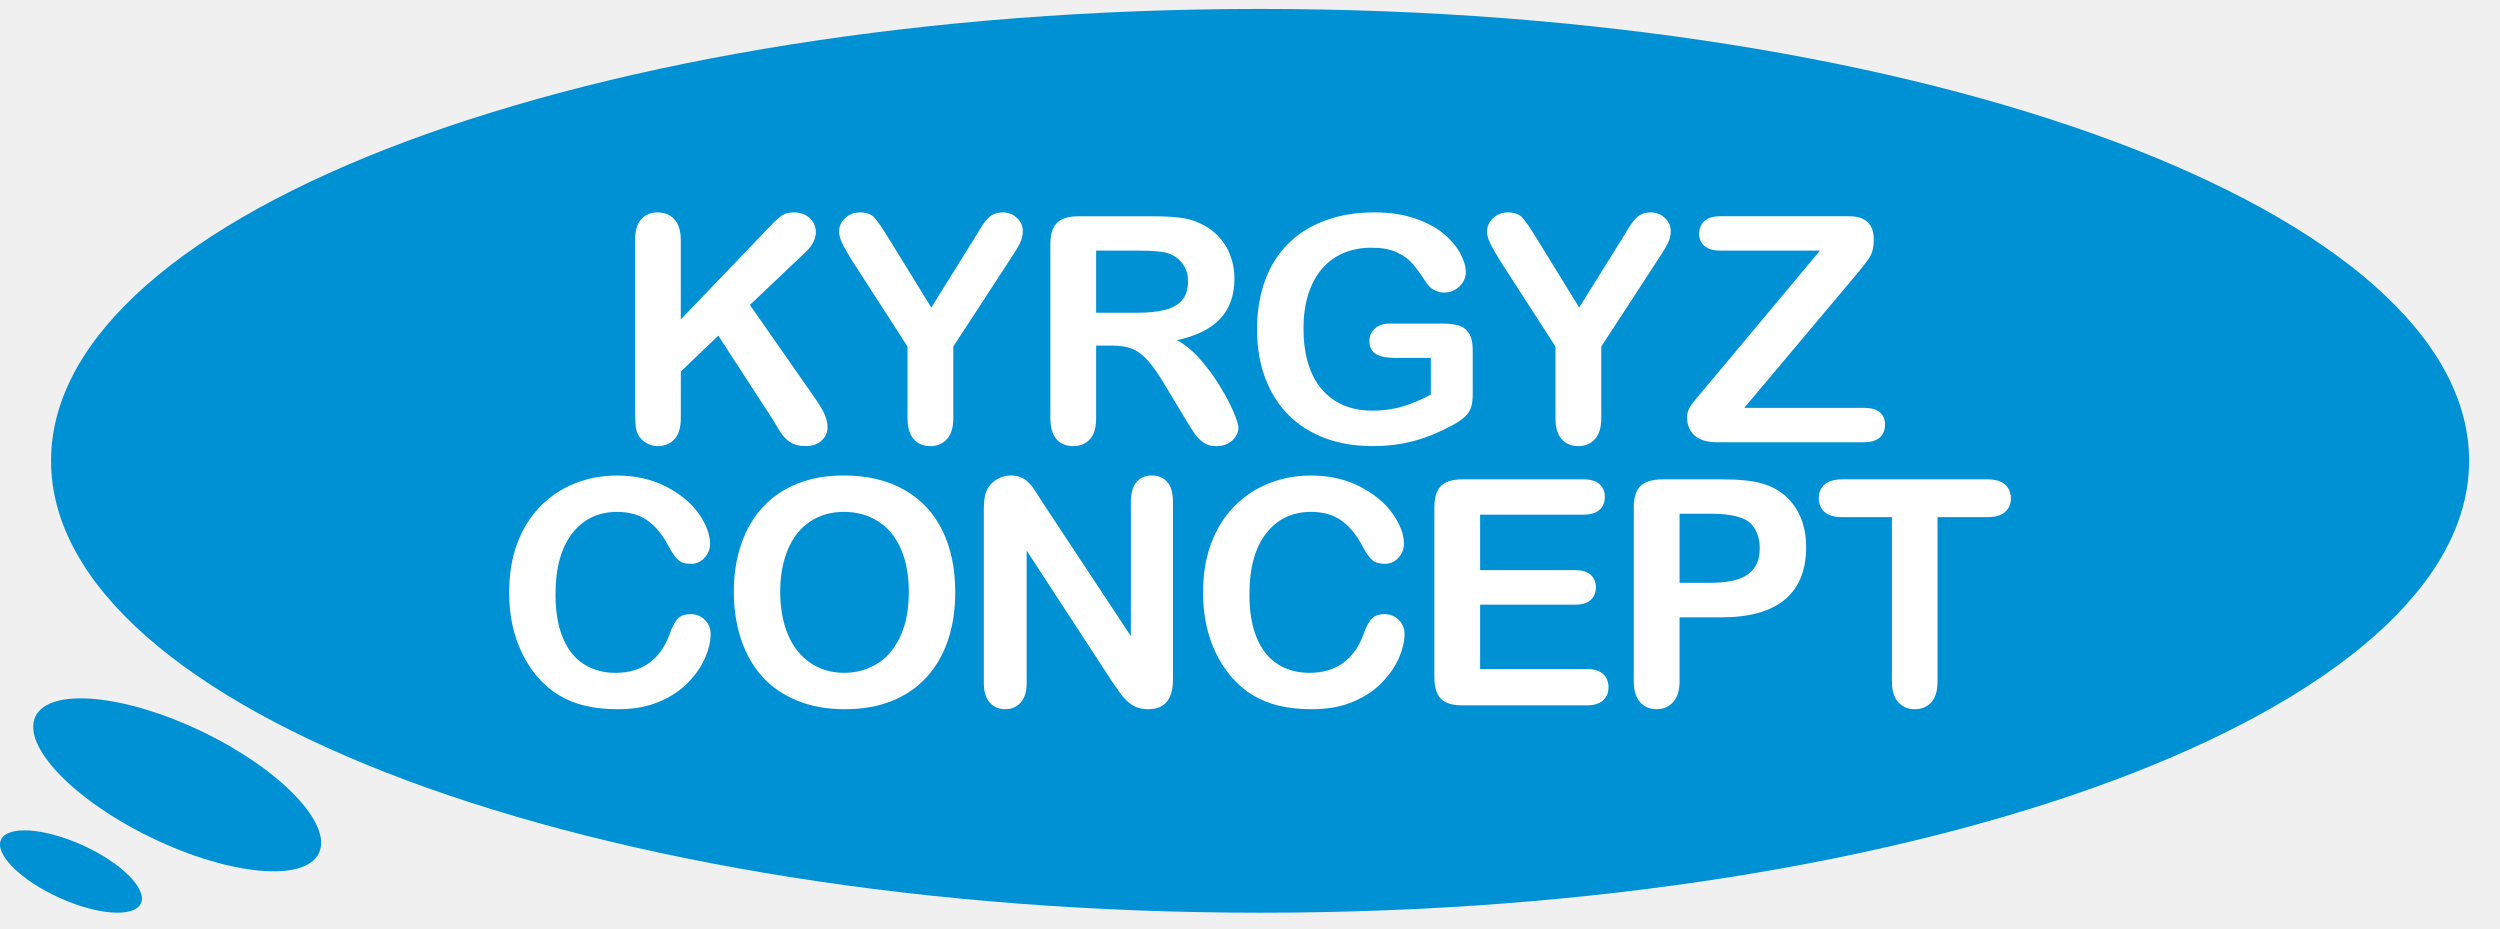
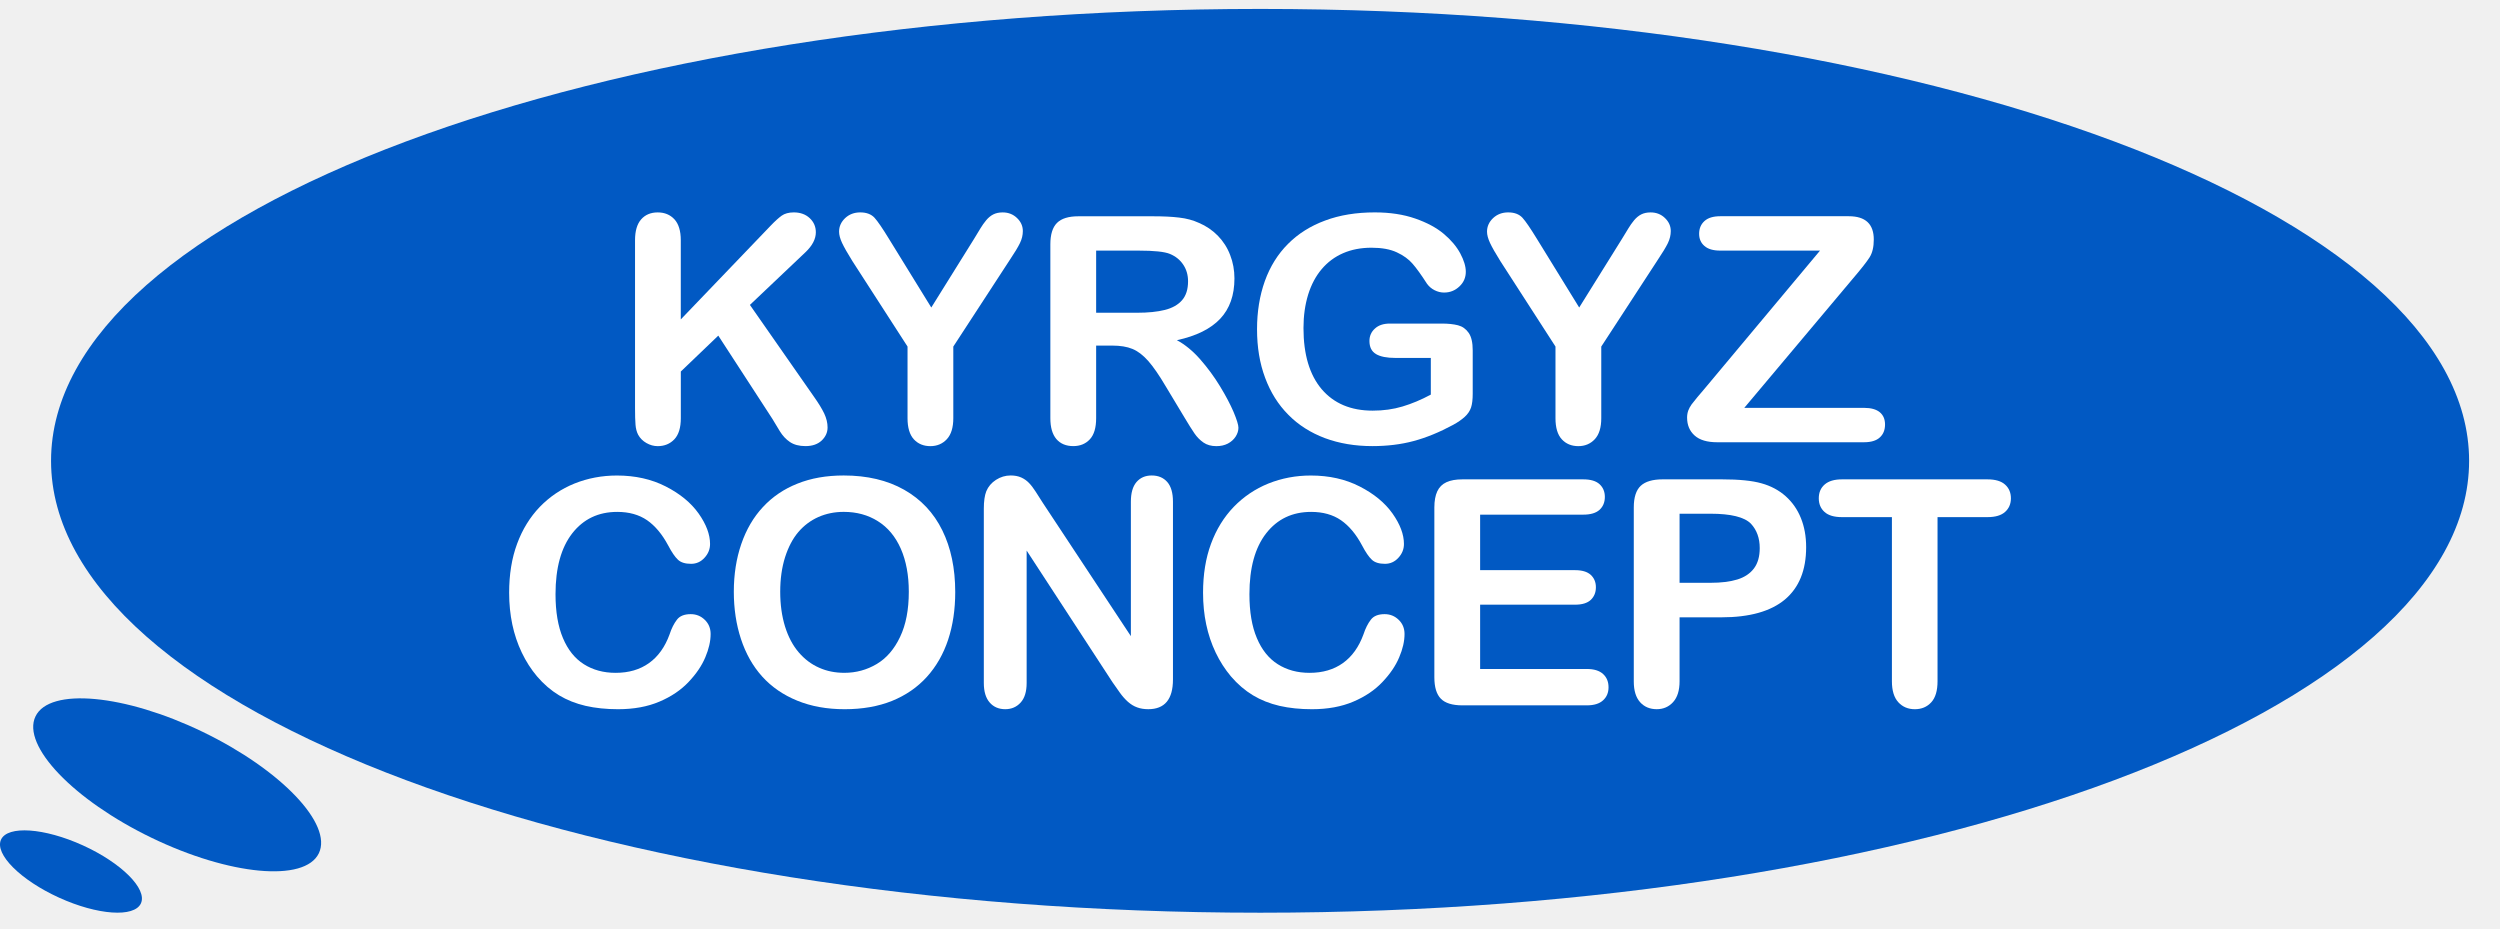
<svg xmlns="http://www.w3.org/2000/svg" width="140" height="52" viewBox="0 0 140 52" fill="none">
-   <path fill-rule="evenodd" clip-rule="evenodd" d="M70.575 0.5C107.859 0.5 138.27 11.859 138.27 25.806C138.27 39.751 107.859 51.112 70.575 51.112C33.291 51.112 2.859 39.751 2.859 25.806C2.859 11.859 33.291 0.5 70.575 0.5Z" fill="#0091D4" />
-   <path fill-rule="evenodd" clip-rule="evenodd" d="M11.353 40.985C6.984 38.875 2.777 38.484 1.988 40.117C1.199 41.753 4.119 44.805 8.488 46.916C12.857 49.027 17.066 49.418 17.855 47.784C18.644 46.149 15.722 43.096 11.353 40.985Z" fill="#0091D4" />
-   <path fill-rule="evenodd" clip-rule="evenodd" d="M3.308 50.269C5.466 51.251 7.525 51.394 7.892 50.587C8.259 49.78 6.798 48.322 4.642 47.341C2.484 46.36 0.423 46.216 0.056 47.022C-0.31 47.829 1.152 49.288 3.308 50.269Z" fill="#0091D4" />
+   <path fill-rule="evenodd" clip-rule="evenodd" d="M70.575 0.5C107.859 0.5 138.27 11.859 138.27 25.806C138.27 39.751 107.859 51.112 70.575 51.112C33.291 51.112 2.859 39.751 2.859 25.806C2.859 11.859 33.291 0.5 70.575 0.5Z" fill="#0159c3" />
+   <path fill-rule="evenodd" clip-rule="evenodd" d="M11.353 40.985C6.984 38.875 2.777 38.484 1.988 40.117C1.199 41.753 4.119 44.805 8.488 46.916C12.857 49.027 17.066 49.418 17.855 47.784C18.644 46.149 15.722 43.096 11.353 40.985Z" fill="#0159c3" />
+   <path fill-rule="evenodd" clip-rule="evenodd" d="M3.308 50.269C5.466 51.251 7.525 51.394 7.892 50.587C8.259 49.78 6.798 48.322 4.642 47.341C2.484 46.36 0.423 46.216 0.056 47.022C-0.31 47.829 1.152 49.288 3.308 50.269Z" fill="#0159c3" />
  <path d="M38.124 13.449V17.887L43.157 12.638C43.398 12.385 43.605 12.2 43.773 12.078C43.944 11.957 44.172 11.894 44.452 11.894C44.819 11.894 45.12 12.004 45.347 12.219C45.575 12.434 45.687 12.697 45.687 13.008C45.687 13.383 45.495 13.754 45.108 14.123L41.995 17.075L45.584 22.22C45.837 22.577 46.029 22.89 46.156 23.155C46.282 23.424 46.344 23.685 46.344 23.939C46.344 24.218 46.231 24.464 46.011 24.673C45.789 24.878 45.489 24.982 45.108 24.982C44.754 24.982 44.462 24.906 44.237 24.753C44.013 24.603 43.825 24.399 43.669 24.146C43.513 23.893 43.374 23.663 43.254 23.458L40.224 18.795L38.126 20.805V23.422C38.126 23.952 38.005 24.345 37.764 24.601C37.52 24.857 37.209 24.984 36.831 24.984C36.611 24.984 36.401 24.925 36.2 24.81C35.998 24.695 35.844 24.541 35.736 24.345C35.653 24.185 35.605 23.996 35.589 23.784C35.571 23.571 35.562 23.263 35.562 22.858V13.45C35.562 12.934 35.676 12.545 35.904 12.285C36.132 12.026 36.44 11.895 36.833 11.895C37.215 11.895 37.528 12.023 37.767 12.28C38.002 12.535 38.124 12.927 38.124 13.449Z" fill="white" />
  <path d="M50.822 23.421V19.407L47.73 14.615C47.46 14.181 47.269 13.845 47.156 13.604C47.045 13.363 46.988 13.154 46.988 12.973C46.988 12.681 47.103 12.428 47.33 12.212C47.557 12.001 47.838 11.894 48.174 11.894C48.524 11.894 48.789 11.996 48.972 12.193C49.152 12.39 49.423 12.789 49.785 13.381L52.152 17.221L54.545 13.381C54.686 13.145 54.807 12.944 54.906 12.786C55.004 12.624 55.11 12.473 55.228 12.332C55.348 12.19 55.478 12.081 55.623 12.007C55.768 11.934 55.941 11.895 56.15 11.895C56.471 11.895 56.74 12.002 56.955 12.211C57.173 12.42 57.279 12.664 57.279 12.939C57.279 13.167 57.226 13.39 57.117 13.614C57.008 13.839 56.82 14.151 56.554 14.546L53.385 19.408V23.422C53.385 23.943 53.264 24.335 53.023 24.595C52.782 24.854 52.472 24.984 52.101 24.984C51.72 24.984 51.412 24.857 51.175 24.601C50.94 24.344 50.822 23.948 50.822 23.421Z" fill="white" />
  <path d="M63.751 14.034H61.384V17.514H63.681C64.296 17.514 64.816 17.461 65.236 17.355C65.656 17.249 65.976 17.065 66.197 16.81C66.419 16.553 66.531 16.203 66.531 15.751C66.531 15.4 66.442 15.091 66.262 14.822C66.085 14.554 65.837 14.354 65.519 14.221C65.222 14.096 64.632 14.034 63.751 14.034ZM62.284 19.353H61.384V23.42C61.384 23.953 61.267 24.349 61.031 24.602C60.795 24.855 60.485 24.982 60.105 24.982C59.699 24.982 59.38 24.849 59.156 24.586C58.932 24.32 58.82 23.934 58.82 23.421V13.682C58.82 13.131 58.944 12.73 59.192 12.483C59.439 12.235 59.84 12.112 60.391 12.112H64.561C65.135 12.112 65.627 12.134 66.038 12.185C66.448 12.232 66.815 12.332 67.143 12.483C67.54 12.65 67.891 12.889 68.198 13.199C68.501 13.511 68.733 13.87 68.889 14.283C69.049 14.692 69.129 15.13 69.129 15.592C69.129 16.534 68.863 17.289 68.329 17.853C67.796 18.417 66.988 18.817 65.906 19.051C66.361 19.293 66.797 19.653 67.213 20.124C67.625 20.596 67.996 21.097 68.32 21.63C68.644 22.163 68.898 22.644 69.081 23.071C69.261 23.501 69.352 23.796 69.352 23.955C69.352 24.123 69.299 24.288 69.194 24.453C69.088 24.614 68.942 24.745 68.757 24.842C68.571 24.937 68.36 24.984 68.117 24.984C67.832 24.984 67.587 24.917 67.392 24.781C67.197 24.645 67.029 24.474 66.888 24.268C66.746 24.062 66.554 23.755 66.313 23.351L65.285 21.642C64.916 21.014 64.586 20.538 64.298 20.21C64.006 19.883 63.712 19.659 63.412 19.538C63.115 19.415 62.738 19.353 62.284 19.353Z" fill="white" />
  <path d="M82.472 19.622V22.047C82.472 22.369 82.442 22.628 82.379 22.82C82.314 23.011 82.198 23.187 82.028 23.341C81.856 23.497 81.641 23.649 81.376 23.792C80.611 24.205 79.874 24.508 79.166 24.697C78.46 24.888 77.688 24.982 76.853 24.982C75.879 24.982 74.995 24.832 74.194 24.535C73.394 24.233 72.71 23.801 72.148 23.228C71.582 22.661 71.148 21.97 70.847 21.157C70.543 20.347 70.394 19.439 70.394 18.437C70.394 17.456 70.54 16.554 70.832 15.738C71.127 14.919 71.561 14.226 72.129 13.658C72.698 13.086 73.394 12.649 74.21 12.349C75.025 12.044 75.954 11.894 76.987 11.894C77.843 11.894 78.594 12.009 79.251 12.237C79.909 12.465 80.439 12.75 80.85 13.095C81.26 13.439 81.566 13.804 81.775 14.191C81.981 14.577 82.085 14.919 82.085 15.219C82.085 15.54 81.968 15.815 81.728 16.04C81.487 16.27 81.201 16.383 80.868 16.383C80.683 16.383 80.507 16.338 80.338 16.253C80.168 16.168 80.025 16.046 79.912 15.891C79.594 15.396 79.328 15.025 79.106 14.771C78.888 14.518 78.594 14.302 78.222 14.131C77.852 13.957 77.376 13.872 76.802 13.872C76.21 13.872 75.68 13.976 75.213 14.179C74.748 14.381 74.347 14.679 74.017 15.069C73.688 15.455 73.433 15.932 73.257 16.496C73.084 17.061 72.995 17.686 72.995 18.369C72.995 19.855 73.337 20.996 74.016 21.797C74.701 22.596 75.65 22.996 76.87 22.996C77.466 22.996 78.022 22.92 78.54 22.764C79.061 22.608 79.59 22.387 80.126 22.098V20.044H78.141C77.662 20.044 77.3 19.973 77.056 19.828C76.811 19.683 76.689 19.439 76.689 19.094C76.689 18.812 76.793 18.579 76.998 18.397C77.2 18.211 77.48 18.12 77.829 18.12H80.74C81.094 18.12 81.4 18.152 81.647 18.215C81.894 18.279 82.094 18.421 82.246 18.64C82.397 18.856 82.472 19.184 82.472 19.622Z" fill="white" />
  <path d="M87.107 23.421V19.407L84.015 14.615C83.744 14.181 83.553 13.845 83.441 13.604C83.329 13.363 83.273 13.154 83.273 12.973C83.273 12.681 83.388 12.428 83.615 12.212C83.842 12.001 84.122 11.894 84.458 11.894C84.809 11.894 85.073 11.996 85.256 12.193C85.437 12.39 85.707 12.789 86.07 13.381L88.435 17.221L90.828 13.381C90.971 13.145 91.092 12.944 91.191 12.786C91.289 12.624 91.394 12.473 91.512 12.332C91.632 12.19 91.763 12.081 91.908 12.007C92.053 11.934 92.225 11.895 92.435 11.895C92.755 11.895 93.024 12.002 93.239 12.211C93.457 12.42 93.563 12.664 93.563 12.939C93.563 13.167 93.509 13.39 93.402 13.614C93.293 13.839 93.103 14.151 92.839 14.546L89.671 19.408V23.422C89.671 23.943 89.551 24.335 89.309 24.595C89.067 24.854 88.758 24.984 88.387 24.984C88.006 24.984 87.697 24.857 87.461 24.601C87.224 24.344 87.107 23.948 87.107 23.421Z" fill="white" />
  <path d="M95.417 21.814L101.921 14.034H96.333C95.94 14.034 95.646 13.948 95.449 13.774C95.249 13.603 95.151 13.374 95.151 13.094C95.151 12.798 95.249 12.563 95.449 12.38C95.646 12.2 95.94 12.109 96.333 12.109H103.532C104.466 12.109 104.932 12.545 104.932 13.414C104.932 13.826 104.855 14.16 104.699 14.407C104.543 14.654 104.231 15.053 103.759 15.605L97.68 22.84H104.381C104.777 22.84 105.073 22.923 105.268 23.085C105.466 23.25 105.562 23.48 105.562 23.771C105.562 24.079 105.465 24.32 105.268 24.498C105.073 24.678 104.776 24.766 104.381 24.766H96.16C95.603 24.766 95.181 24.642 94.902 24.392C94.619 24.141 94.477 23.805 94.477 23.384C94.477 23.242 94.5 23.11 94.544 22.988C94.591 22.867 94.653 22.752 94.73 22.646C94.81 22.541 94.916 22.405 95.054 22.24C95.193 22.079 95.314 21.935 95.417 21.814Z" fill="white" />
  <path d="M39.795 35.503C39.795 35.904 39.697 36.341 39.497 36.81C39.3 37.281 38.987 37.741 38.56 38.191C38.134 38.643 37.59 39.011 36.929 39.291C36.267 39.574 35.494 39.716 34.613 39.716C33.948 39.716 33.341 39.653 32.793 39.528C32.248 39.401 31.75 39.204 31.305 38.936C30.86 38.666 30.448 38.316 30.074 37.877C29.741 37.482 29.455 37.037 29.22 36.545C28.984 36.052 28.807 35.525 28.689 34.968C28.572 34.411 28.512 33.817 28.512 33.192C28.512 32.172 28.659 31.258 28.957 30.454C29.255 29.646 29.679 28.96 30.229 28.385C30.784 27.814 31.429 27.378 32.172 27.077C32.915 26.78 33.707 26.629 34.548 26.629C35.573 26.629 36.484 26.833 37.285 27.243C38.083 27.651 38.696 28.155 39.124 28.758C39.548 29.359 39.763 29.927 39.763 30.463C39.763 30.755 39.658 31.015 39.45 31.238C39.245 31.462 38.995 31.574 38.7 31.574C38.372 31.574 38.124 31.498 37.963 31.342C37.798 31.189 37.615 30.92 37.415 30.54C37.079 29.912 36.686 29.444 36.236 29.132C35.782 28.821 35.225 28.666 34.565 28.666C33.51 28.666 32.672 29.066 32.047 29.865C31.423 30.667 31.109 31.803 31.109 33.276C31.109 34.26 31.249 35.081 31.525 35.732C31.799 36.386 32.191 36.876 32.698 37.197C33.205 37.518 33.797 37.679 34.478 37.679C35.215 37.679 35.837 37.496 36.347 37.131C36.857 36.766 37.241 36.23 37.498 35.52C37.607 35.187 37.744 34.916 37.906 34.706C38.064 34.495 38.324 34.392 38.681 34.392C38.987 34.392 39.249 34.497 39.467 34.71C39.686 34.92 39.795 35.186 39.795 35.503Z" fill="white" />
  <path d="M50.893 33.138C50.893 32.209 50.743 31.408 50.445 30.727C50.144 30.048 49.717 29.533 49.16 29.186C48.606 28.837 47.97 28.665 47.248 28.665C46.736 28.665 46.264 28.762 45.828 28.953C45.394 29.148 45.019 29.428 44.705 29.797C44.392 30.165 44.145 30.637 43.963 31.207C43.783 31.779 43.692 32.425 43.692 33.139C43.692 33.858 43.784 34.509 43.963 35.089C44.145 35.67 44.402 36.153 44.732 36.536C45.063 36.919 45.442 37.205 45.874 37.393C46.3 37.585 46.772 37.678 47.284 37.678C47.942 37.678 48.543 37.513 49.095 37.186C49.645 36.859 50.081 36.353 50.406 35.665C50.732 34.981 50.893 34.14 50.893 33.138ZM47.248 26.627C48.562 26.627 49.687 26.892 50.632 27.426C51.572 27.959 52.285 28.714 52.768 29.696C53.252 30.676 53.493 31.83 53.493 33.156C53.493 34.134 53.361 35.021 53.096 35.823C52.831 36.621 52.437 37.316 51.906 37.903C51.376 38.49 50.724 38.937 49.955 39.25C49.184 39.56 48.299 39.716 47.303 39.716C46.313 39.716 45.426 39.557 44.643 39.236C43.862 38.918 43.207 38.466 42.683 37.886C42.159 37.305 41.764 36.604 41.495 35.787C41.226 34.97 41.094 34.088 41.094 33.139C41.094 32.166 41.233 31.274 41.513 30.462C41.793 29.649 42.196 28.959 42.727 28.391C43.257 27.82 43.9 27.383 44.661 27.082C45.417 26.778 46.281 26.627 47.248 26.627Z" fill="white" />
  <path d="M58.401 28.165L63.329 35.624V28.095C63.329 27.606 63.434 27.241 63.643 26.996C63.853 26.751 64.136 26.627 64.495 26.627C64.864 26.627 65.153 26.749 65.368 26.993C65.58 27.237 65.686 27.605 65.686 28.095V38.05C65.686 39.16 65.226 39.715 64.303 39.715C64.074 39.715 63.867 39.683 63.682 39.614C63.498 39.55 63.325 39.443 63.162 39.299C63.004 39.157 62.853 38.987 62.715 38.794C62.576 38.604 62.438 38.406 62.299 38.203L57.492 30.833V38.247C57.492 38.73 57.381 39.096 57.156 39.343C56.932 39.591 56.644 39.715 56.293 39.715C55.932 39.715 55.639 39.591 55.422 39.34C55.203 39.09 55.094 38.724 55.094 38.247V28.483C55.094 28.068 55.141 27.744 55.233 27.508C55.342 27.248 55.522 27.036 55.776 26.871C56.029 26.709 56.303 26.626 56.598 26.626C56.827 26.626 57.022 26.665 57.186 26.738C57.352 26.812 57.497 26.915 57.62 27.042C57.744 27.168 57.868 27.331 57.998 27.534C58.127 27.735 58.262 27.944 58.401 28.165Z" fill="white" />
  <path d="M78.654 35.503C78.654 35.904 78.556 36.341 78.355 36.81C78.159 37.281 77.845 37.741 77.418 38.191C76.993 38.643 76.448 39.011 75.788 39.291C75.126 39.574 74.352 39.716 73.472 39.716C72.806 39.716 72.199 39.653 71.652 39.528C71.106 39.401 70.609 39.204 70.164 38.936C69.719 38.666 69.307 38.316 68.932 37.877C68.6 37.482 68.313 37.037 68.078 36.545C67.843 36.052 67.665 35.525 67.548 34.968C67.43 34.411 67.371 33.817 67.371 33.192C67.371 32.172 67.518 31.258 67.816 30.454C68.113 29.646 68.538 28.96 69.089 28.385C69.644 27.814 70.288 27.378 71.03 27.077C71.774 26.78 72.566 26.629 73.406 26.629C74.432 26.629 75.343 26.833 76.143 27.243C76.942 27.651 77.555 28.155 77.982 28.758C78.406 29.359 78.621 29.927 78.621 30.463C78.621 30.755 78.516 31.015 78.308 31.238C78.103 31.462 77.852 31.574 77.558 31.574C77.23 31.574 76.981 31.498 76.821 31.342C76.656 31.189 76.472 30.92 76.273 30.54C75.938 29.912 75.545 29.444 75.094 29.132C74.641 28.821 74.083 28.666 73.424 28.666C72.368 28.666 71.531 29.066 70.906 29.865C70.281 30.667 69.968 31.803 69.968 33.276C69.968 34.26 70.106 35.081 70.384 35.732C70.657 36.386 71.05 36.876 71.557 37.197C72.064 37.518 72.656 37.679 73.337 37.679C74.073 37.679 74.695 37.496 75.205 37.131C75.715 36.766 76.098 36.23 76.356 35.52C76.466 35.187 76.602 34.916 76.765 34.706C76.923 34.495 77.183 34.392 77.539 34.392C77.845 34.392 78.107 34.497 78.326 34.71C78.545 34.92 78.654 35.186 78.654 35.503Z" fill="white" />
  <path d="M88.663 28.82H82.887V31.929H88.206C88.598 31.929 88.889 32.018 89.081 32.191C89.272 32.369 89.37 32.599 89.37 32.887C89.37 33.175 89.276 33.408 89.087 33.591C88.896 33.771 88.601 33.862 88.206 33.862H82.887V37.463H88.861C89.264 37.463 89.568 37.558 89.771 37.743C89.978 37.931 90.078 38.179 90.078 38.489C90.078 38.789 89.978 39.031 89.771 39.219C89.568 39.406 89.264 39.5 88.861 39.5H81.894C81.337 39.5 80.933 39.377 80.689 39.129C80.445 38.882 80.324 38.481 80.324 37.93V28.414C80.324 28.046 80.38 27.745 80.488 27.512C80.597 27.28 80.769 27.11 81.002 27.003C81.235 26.896 81.532 26.844 81.895 26.844H88.665C89.075 26.844 89.378 26.935 89.575 27.115C89.772 27.297 89.872 27.533 89.872 27.828C89.872 28.128 89.772 28.367 89.575 28.55C89.376 28.729 89.074 28.82 88.663 28.82Z" fill="white" />
  <path d="M95.783 28.768H94.056V32.637H95.783C96.387 32.637 96.891 32.575 97.299 32.449C97.702 32.322 98.012 32.113 98.226 31.826C98.439 31.538 98.545 31.161 98.545 30.695C98.545 30.134 98.38 29.681 98.053 29.328C97.684 28.953 96.926 28.768 95.783 28.768ZM96.406 34.57H94.056V38.153C94.056 38.666 93.935 39.051 93.694 39.318C93.453 39.583 93.146 39.715 92.777 39.715C92.394 39.715 92.082 39.585 91.846 39.323C91.611 39.06 91.492 38.674 91.492 38.17V28.413C91.492 27.85 91.623 27.446 91.882 27.204C92.141 26.964 92.551 26.843 93.117 26.843H96.406C97.378 26.843 98.123 26.916 98.647 27.067C99.167 27.211 99.615 27.45 99.992 27.783C100.369 28.12 100.654 28.525 100.849 29.009C101.046 29.492 101.144 30.038 101.144 30.642C101.144 31.934 100.746 32.909 99.953 33.575C99.158 34.237 97.976 34.57 96.406 34.57Z" fill="white" />
  <path d="M111.299 28.959H108.502V38.153C108.502 38.681 108.385 39.076 108.148 39.332C107.912 39.589 107.605 39.716 107.231 39.716C106.855 39.716 106.544 39.586 106.306 39.326C106.068 39.067 105.947 38.675 105.947 38.153V28.959H103.15C102.711 28.959 102.386 28.862 102.174 28.67C101.959 28.477 101.852 28.224 101.852 27.904C101.852 27.576 101.965 27.318 102.185 27.129C102.407 26.938 102.727 26.844 103.149 26.844H111.297C111.741 26.844 112.068 26.941 112.287 27.139C112.502 27.333 112.611 27.589 112.611 27.905C112.611 28.224 112.499 28.477 112.281 28.671C112.065 28.862 111.739 28.959 111.299 28.959Z" fill="white" />
</svg>
